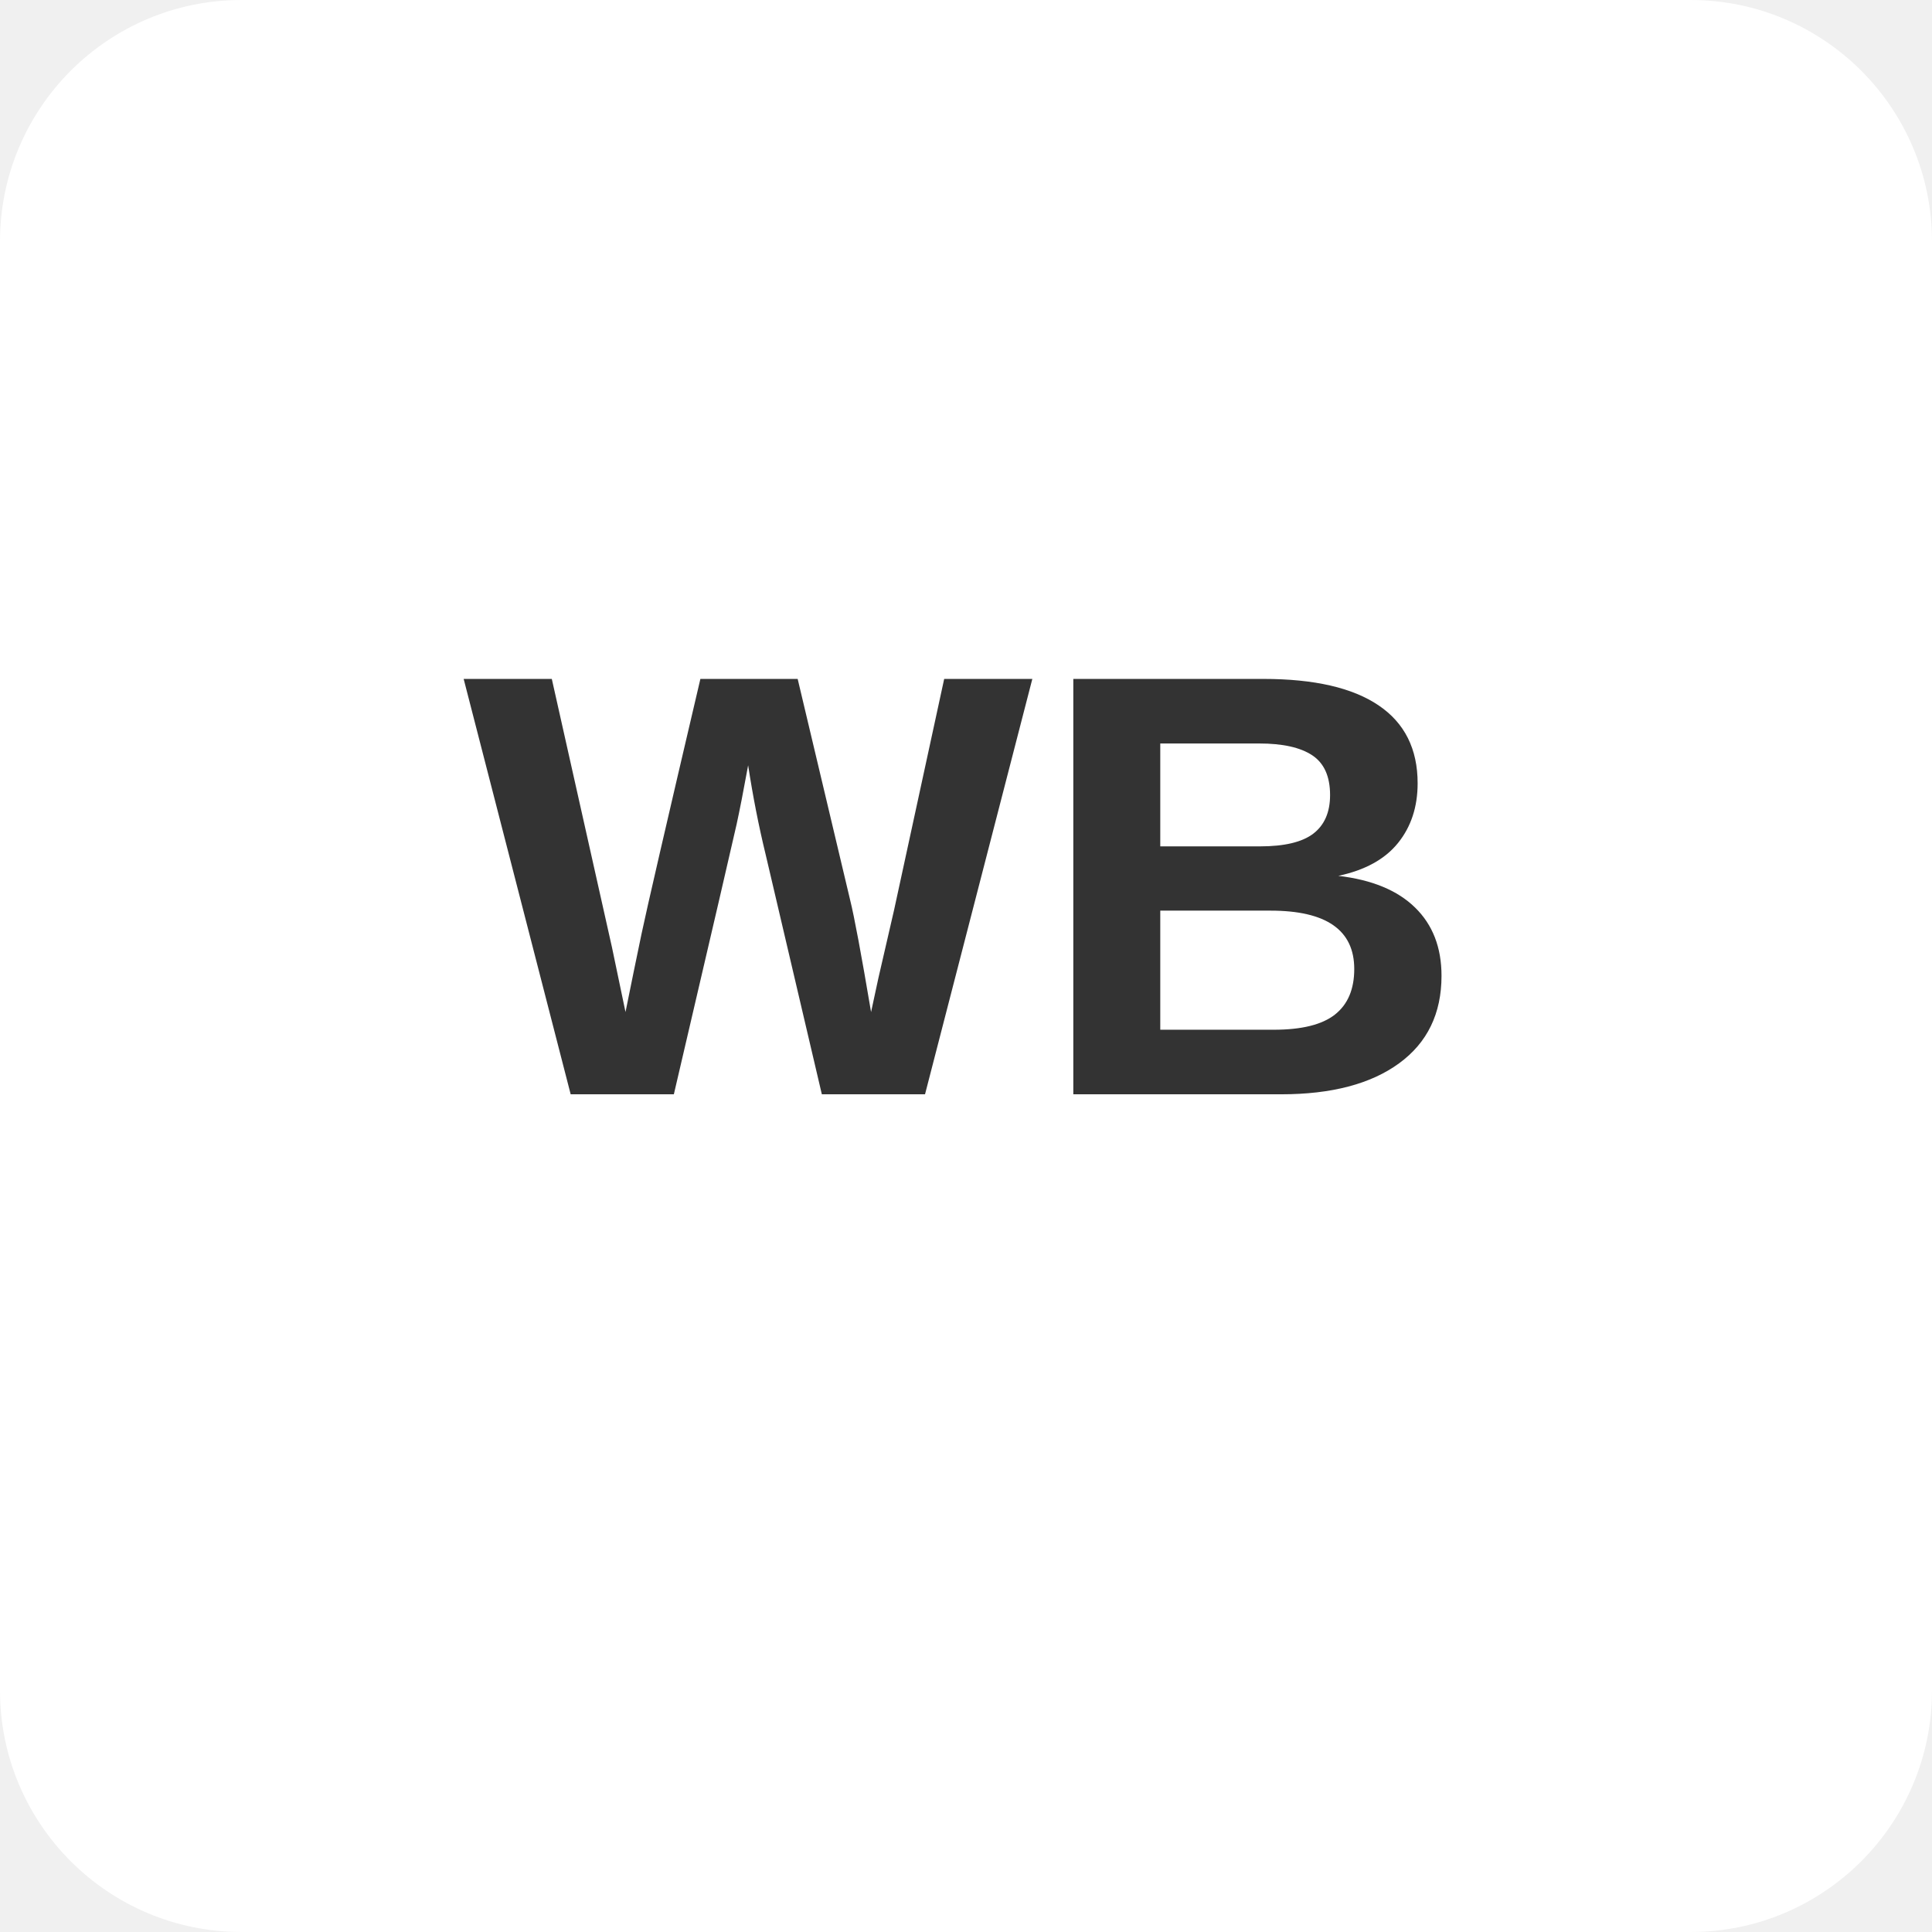
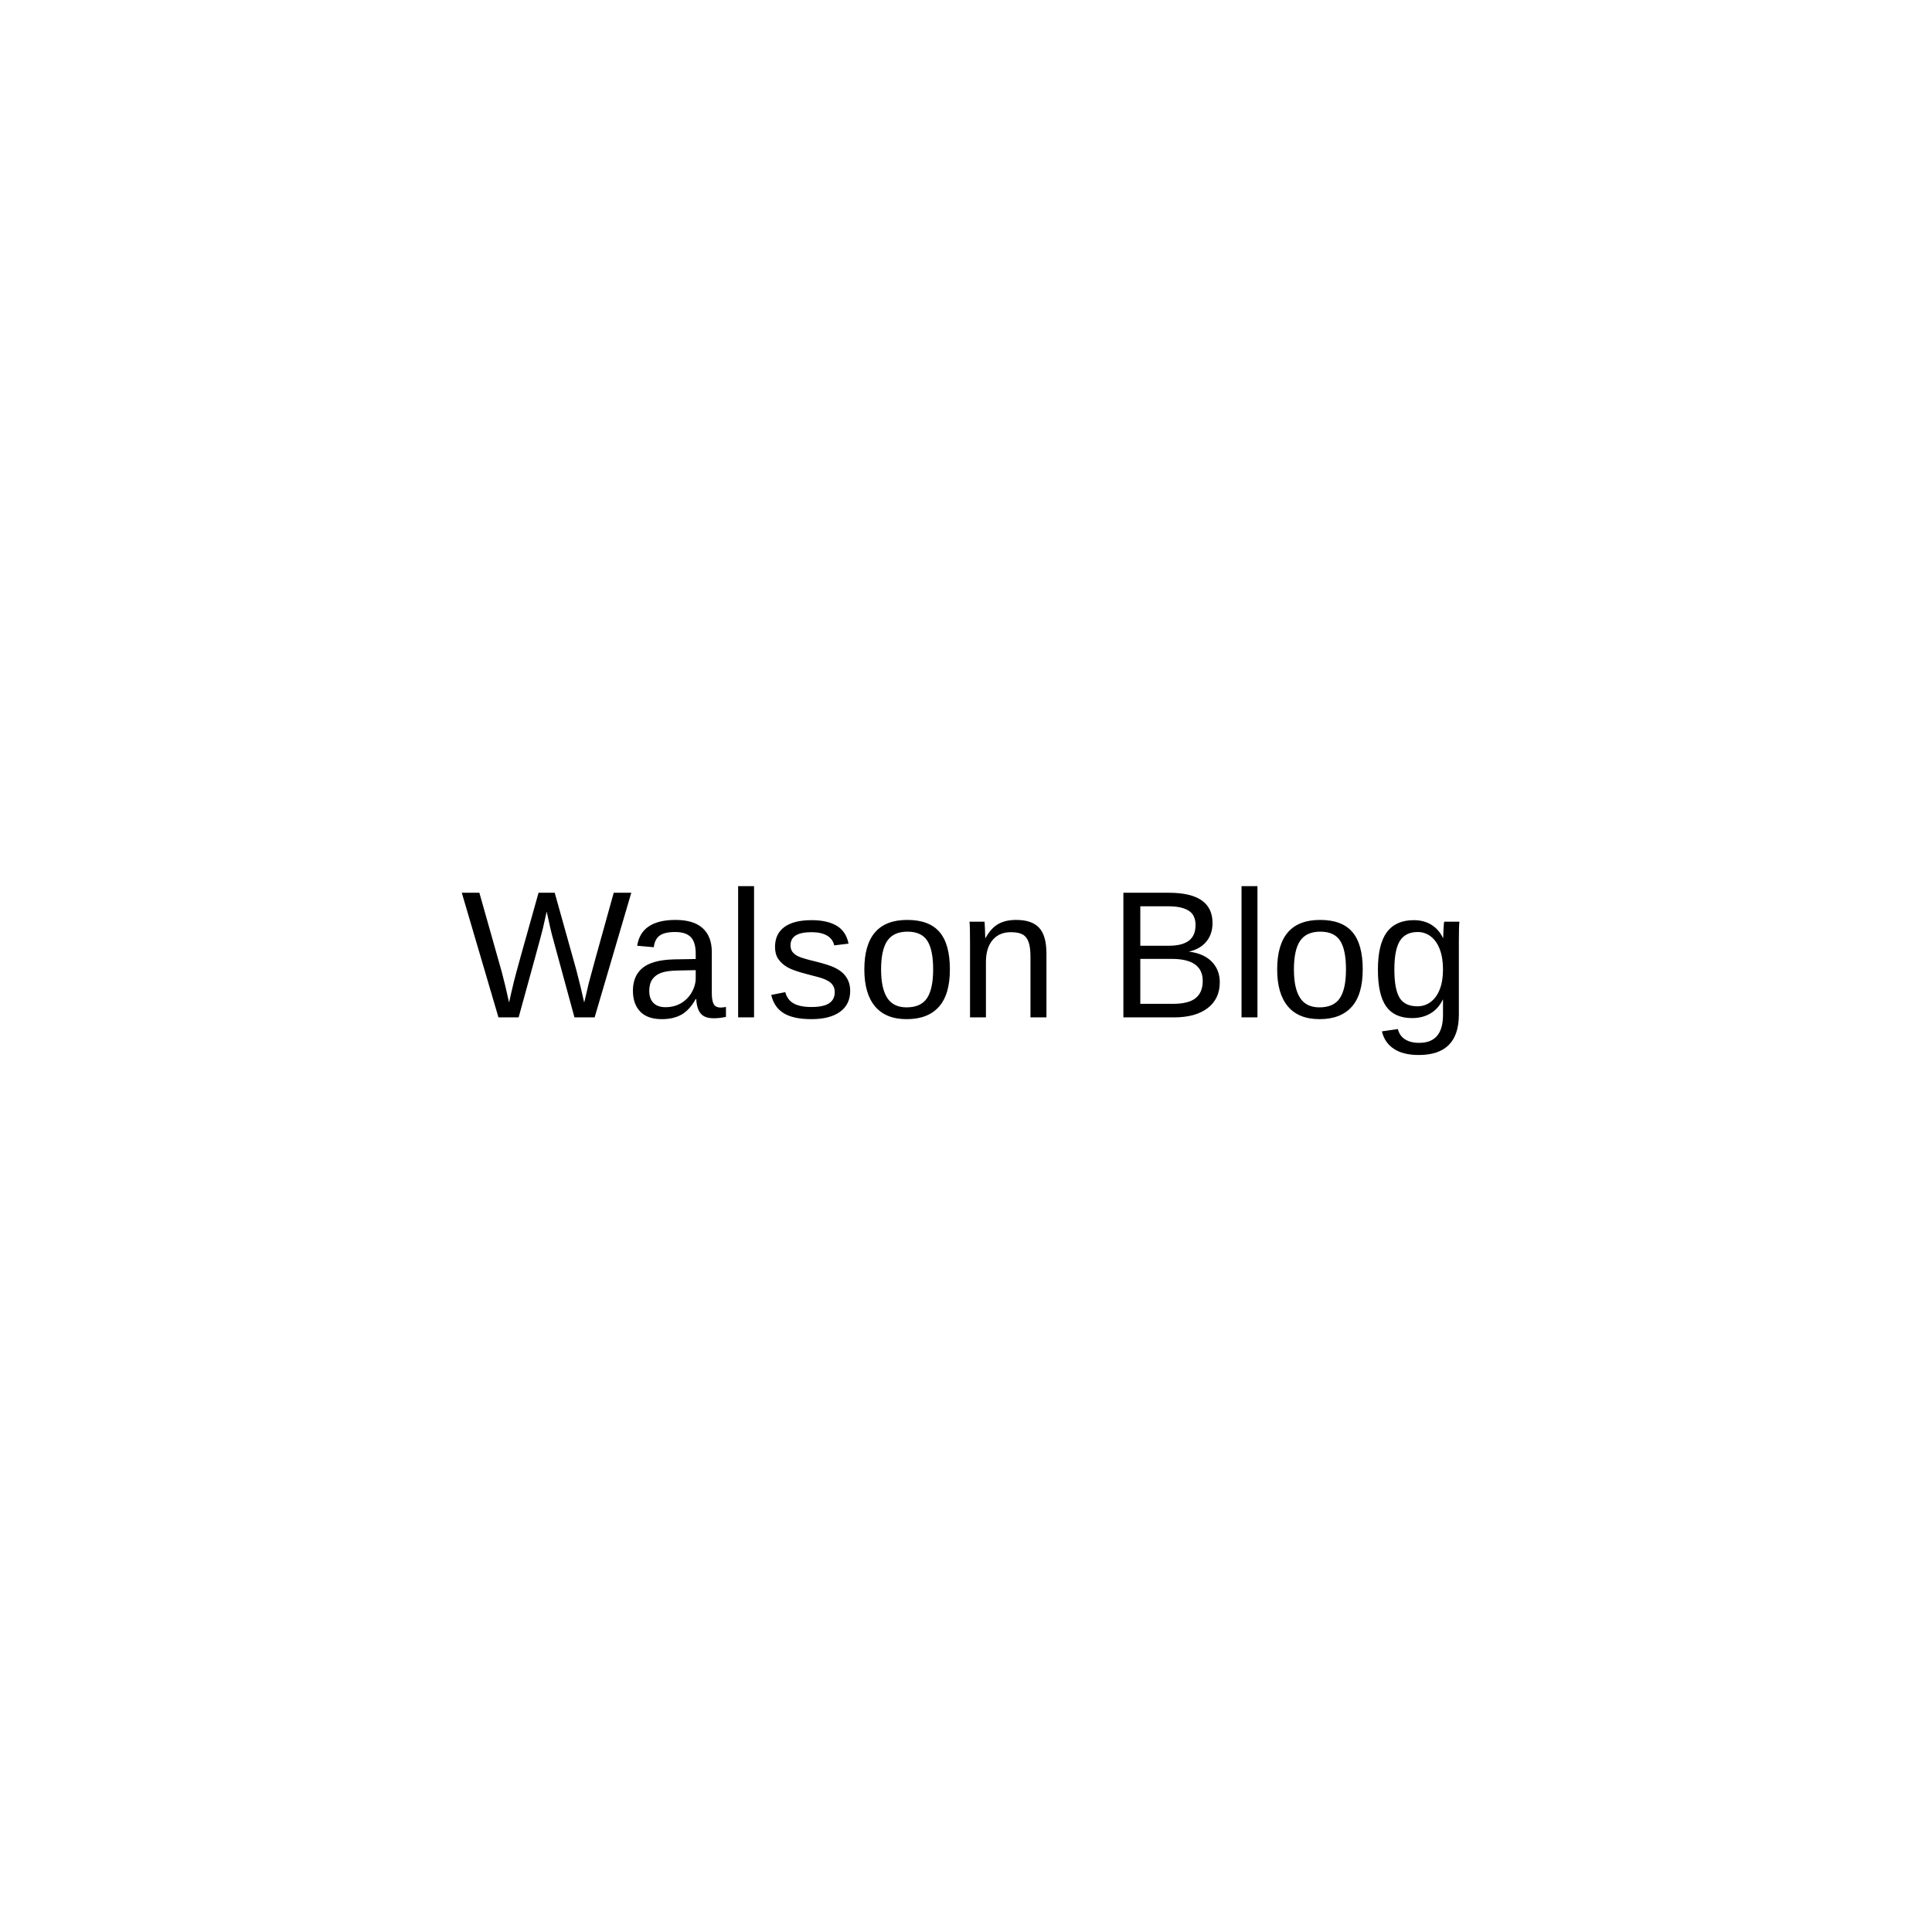
- <svg xmlns="http://www.w3.org/2000/svg" width="512" height="512" viewBox="0 0 512 512">
-   <rect width="512" height="512" fill="#ffffff" rx="64" ry="64" />
-   <text x="256" y="290" font-family="Arial, sans-serif" font-size="160" text-anchor="middle" fill="#333333" font-weight="bold">WB</text>
+ <svg xmlns="http://www.w3.org/2000/svg" width="512" height="512">
+   <rect width="512" height="512" fill="#ffffff" />
+   <text x="50%" y="50%" font-family="Arial" font-size="48" text-anchor="middle" dominant-baseline="middle" fill="#000000">Walson Blog</text>
</svg>
